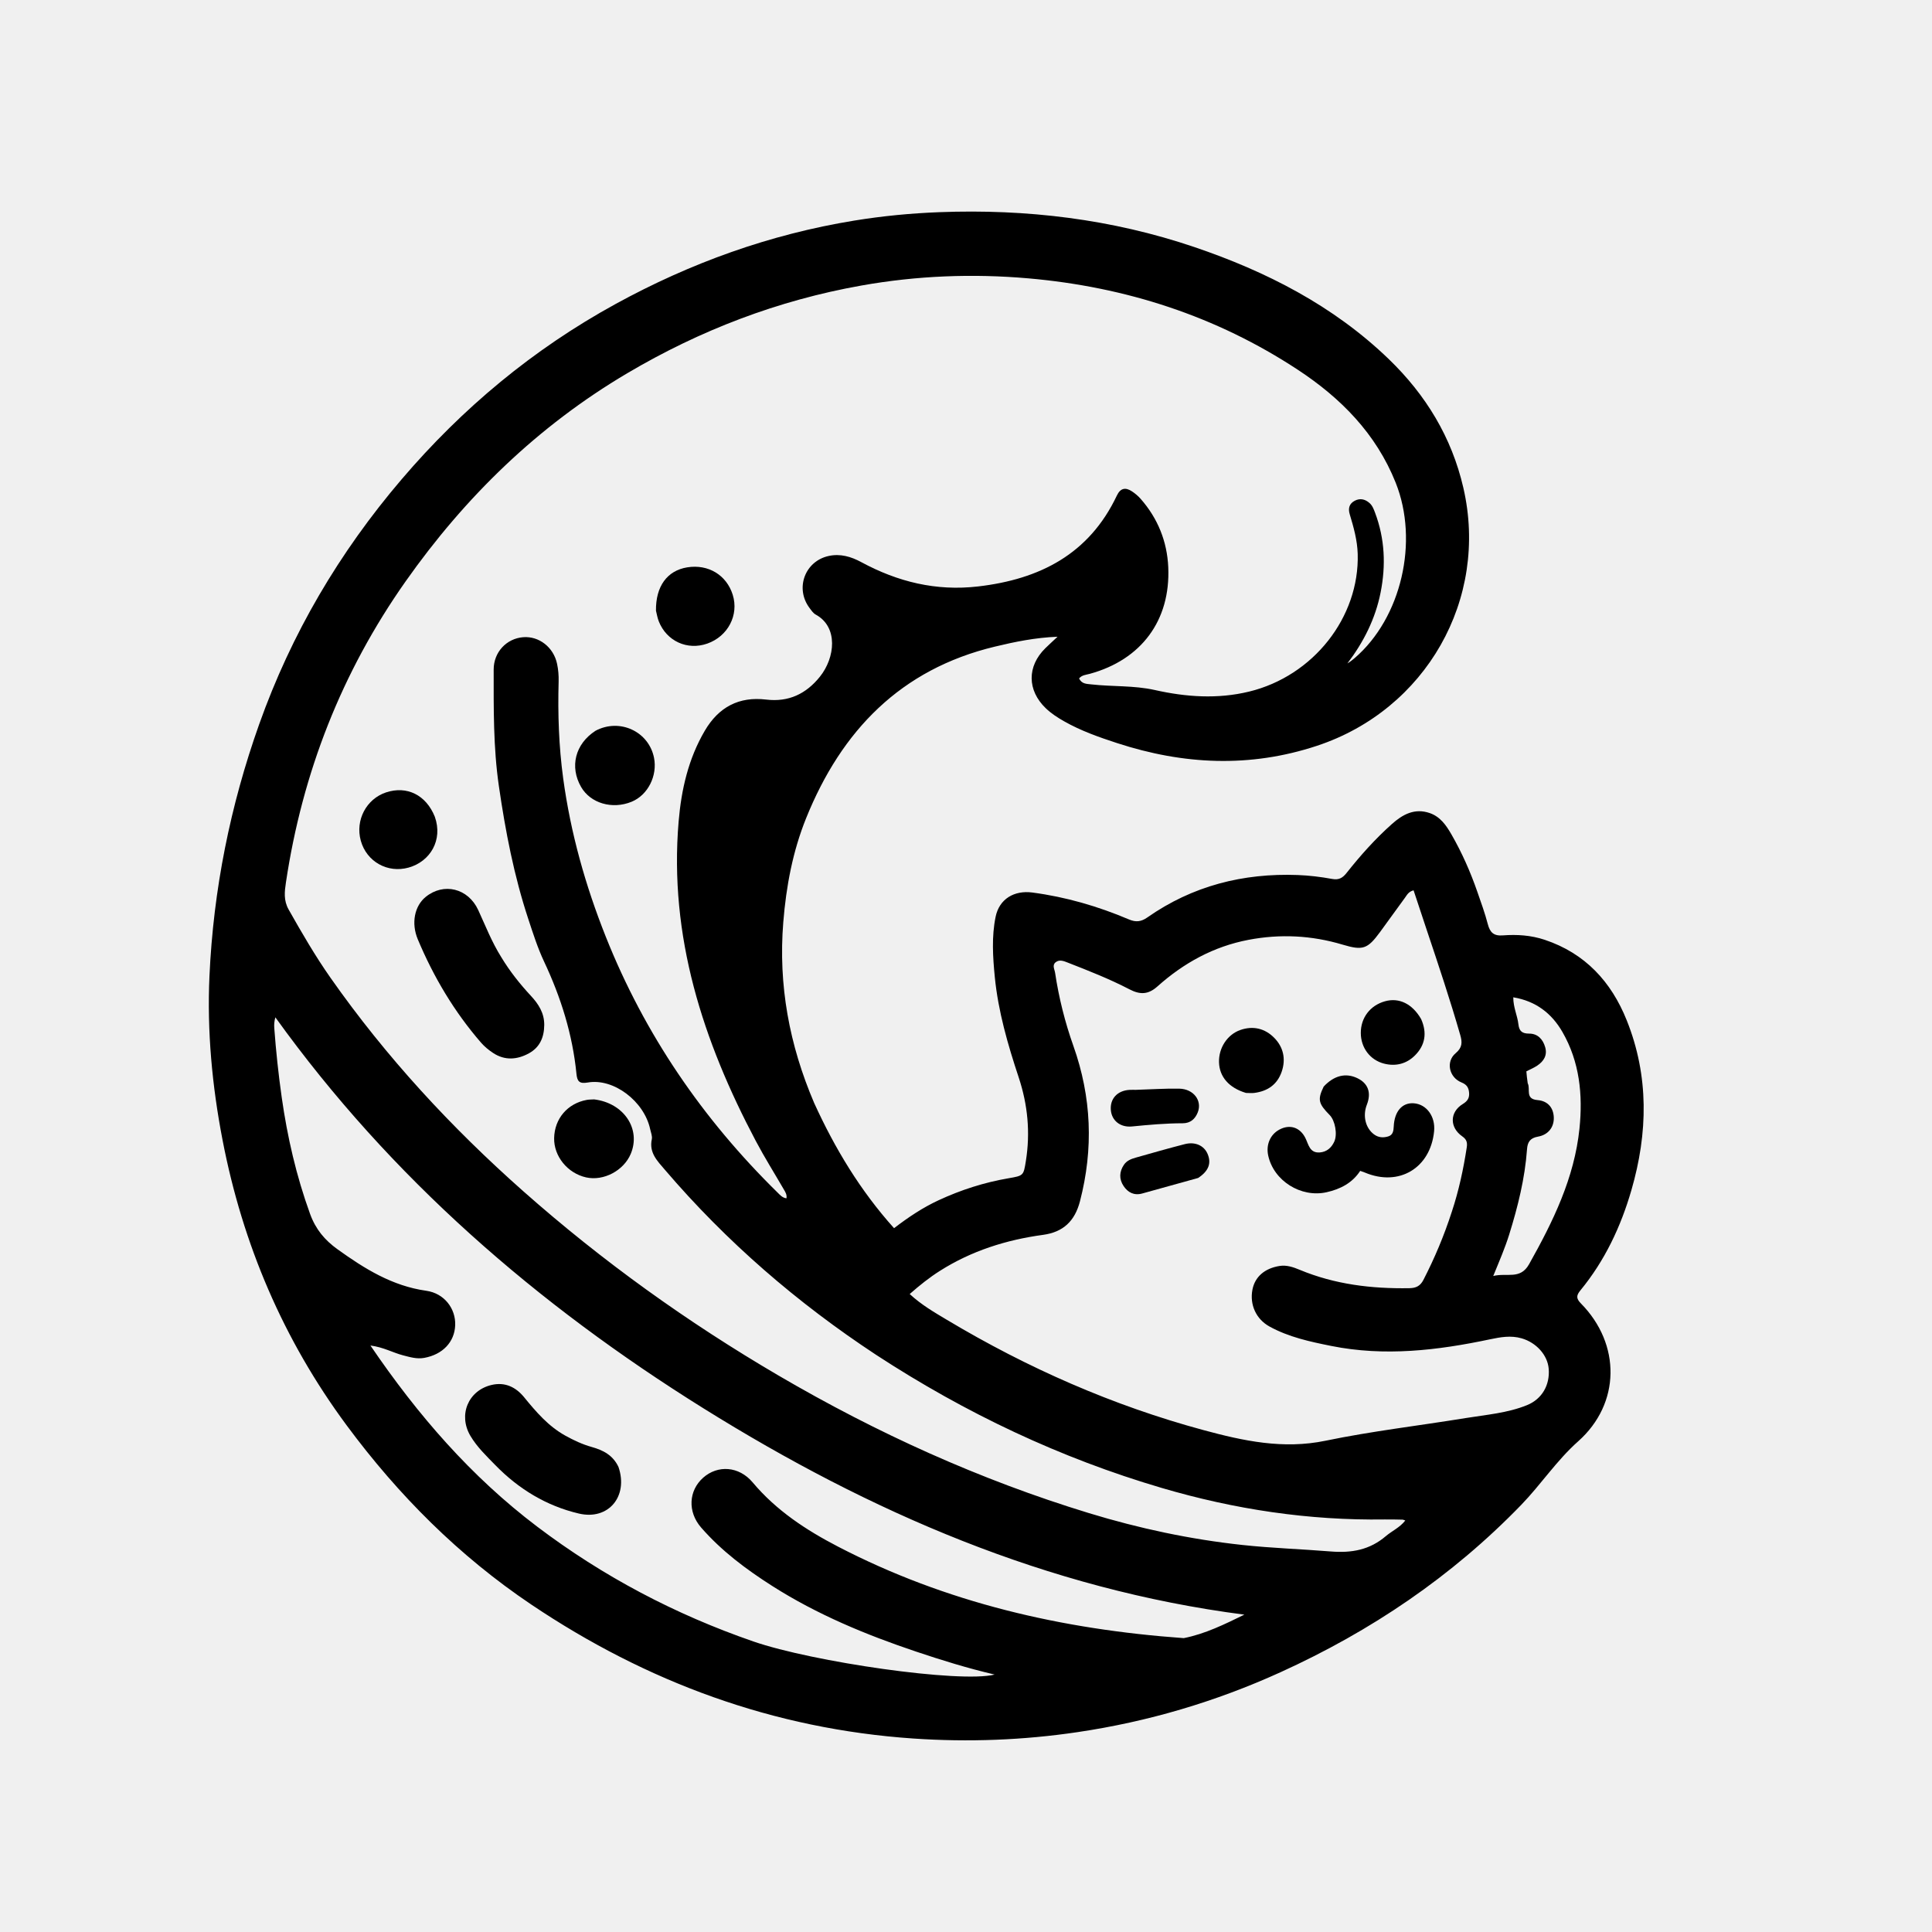
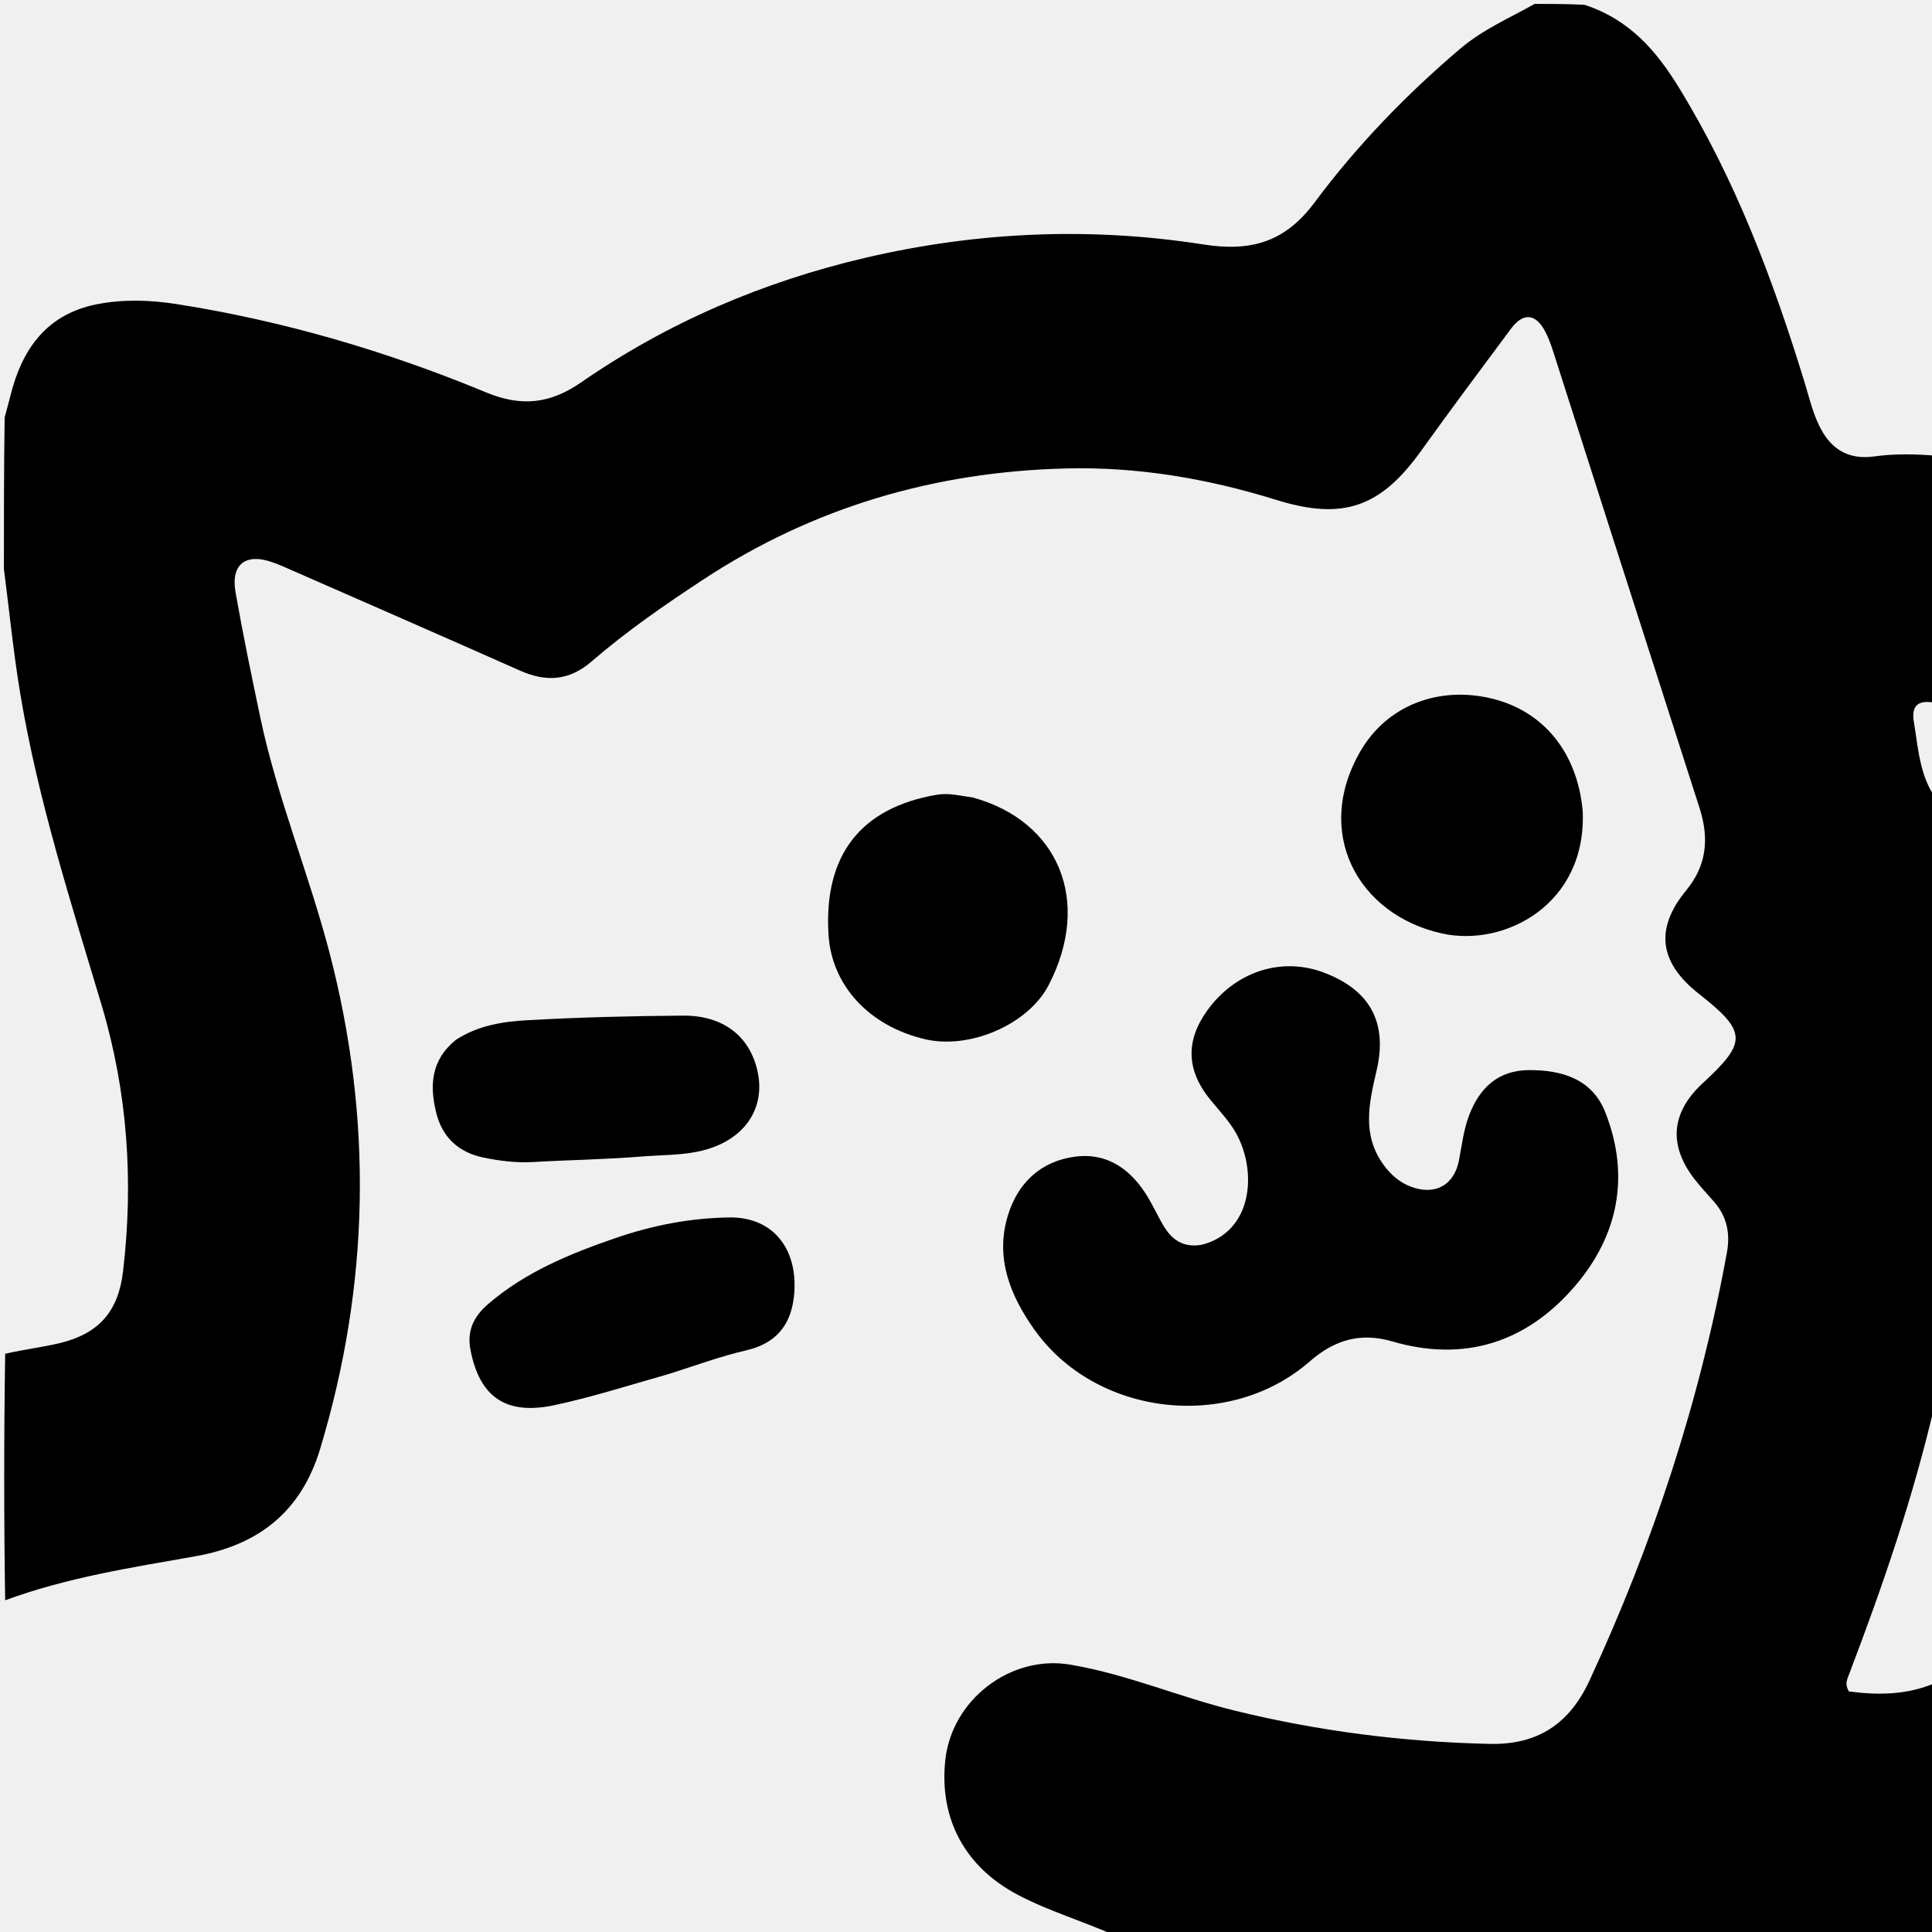
- <svg xmlns="http://www.w3.org/2000/svg" version="1.1" id="Layer_1" x="0px" y="0px" width="100%" viewBox="0 0 1024 1024" enable-background="new 0 0 1024 1024" xml:space="preserve">
-   <path fill="#000000" opacity="1" stroke="none" d=" M431.502,584.561   C442.552,608.797 455.979,631.042 473.861,650.963   C481.57,645.049 489.173,640.007 497.487,636.152   C509.327,630.662 521.648,626.71 534.527,624.505   C542.488,623.141 542.495,623.097 543.732,615.356   C546.143,600.276 544.747,585.577 539.936,571.057   C534.175,553.67 529.047,536.062 527.257,517.751   C526.222,507.166 525.539,496.419 527.697,485.91   C529.648,476.41 537.606,471.794 547.145,473.051   C564.934,475.396 581.966,480.354 598.421,487.339   C602.084,488.894 604.88,488.525 608.078,486.284   C632.016,469.513 658.846,462.703 687.814,463.781   C693.932,464.008 700.075,464.762 706.099,465.864   C709.667,466.517 711.649,465.288 713.689,462.709   C721.037,453.419 728.927,444.601 737.782,436.711   C743.481,431.633 749.806,428.199 757.778,430.939   C763.372,432.862 766.518,437.434 769.285,442.241   C774.867,451.939 779.369,462.144 783.034,472.709   C784.996,478.367 787.06,484.013 788.563,489.799   C789.711,494.216 791.698,496.15 796.53,495.779   C804.011,495.205 811.478,495.691 818.731,498.114   C840.17,505.276 854.006,520.333 862.194,540.767   C874.06,570.381 873.435,600.565 864.682,630.787   C859.074,650.149 850.589,668.177 837.696,683.862   C835.456,686.588 835.299,688.196 837.934,690.869   C859.159,712.403 858.985,743.91 836.455,763.939   C825.01,774.113 816.775,786.772 806.275,797.621   C769.502,835.618 726.592,864.552 678.604,886.358   C644.276,901.956 608.483,912.524 571.24,918.052   C542.348,922.341 513.297,923.449 484.105,921.454   C410.029,916.392 342.838,891.632 281.552,850.415   C243.314,824.698 211.161,792.517 183.751,755.482   C150.163,710.098 128.612,659.494 117.954,604.231   C112.431,575.592 109.692,546.595 111.014,517.396   C113.089,471.569 122.024,427.024 137.393,383.806   C154.436,335.876 179.803,292.805 212.827,254.098   C245.082,216.292 282.609,185.065 326.201,161.161   C365.946,139.367 408.038,124.203 452.817,116.912   C467.73,114.483 482.751,113.034 497.934,112.456   C544.112,110.698 589.287,116.112 633.029,130.943   C671.206,143.889 706.74,162.014 736.107,190.358   C755.686,209.255 769.416,231.718 775.605,258.536   C789.224,317.543 755.777,376.211 697.984,395.3   C662.409,407.05 627.256,405.32 592.123,393.869   C582.458,390.72 572.879,387.348 563.992,382.298   C560.507,380.317 557.172,378.166 554.256,375.359   C544.406,365.878 544.284,353.168 554.048,343.575   C555.922,341.734 557.872,339.971 560.521,337.481   C548.622,337.951 537.936,340.173 527.328,342.718   C477.39,354.698 445.999,387.25 427.294,433.569   C420.15,451.26 416.685,469.775 415.15,488.841   C412.472,522.101 418.319,553.717 431.502,584.561  M464.42,718.136   C422.553,690.584 384.989,658.123 352.389,619.99   C348.391,615.314 343.943,610.975 345.468,603.842   C345.823,602.185 344.982,600.248 344.597,598.46   C341.413,583.678 325.238,571.345 311.528,573.752   C307.074,574.534 305.928,573.146 305.538,569.185   C303.475,548.274 297.278,528.576 288.344,509.593   C284.954,502.389 282.522,494.705 280.015,487.12   C272.424,464.161 267.887,440.556 264.414,416.635   C261.429,396.071 261.654,375.486 261.656,354.864   C261.657,345.626 268.488,338.437 277.263,337.73   C285.676,337.052 293.399,343.05 295.253,351.813   C295.907,354.901 296.174,358.015 296.084,361.222   C295.604,378.375 296.184,395.506 298.494,412.518   C302.427,441.486 310.3,469.423 321.11,496.556   C341.709,548.256 372.462,593.137 412.099,632.049   C413.434,633.36 414.705,634.885 416.846,635.131   C417.144,633.167 416.3,631.898 415.556,630.615   C410.546,621.969 405.219,613.492 400.552,604.665   C372.549,551.712 354.525,496.287 359.694,435.339   C361.125,418.467 364.84,402.182 373.545,387.321   C380.91,374.749 391.69,369.053 406.104,370.79   C418.029,372.226 427.275,367.722 434.542,358.696   C442.682,348.585 444.373,332.293 432.376,325.76   C430.993,325.008 429.974,323.457 428.988,322.127   C421.315,311.773 426.631,297.439 439.188,294.683   C445.368,293.327 451.073,295.011 456.464,297.928   C475.828,308.403 496.177,313.404 518.397,310.83   C551.119,307.039 577.261,293.689 591.958,262.659   C593.871,258.62 596.564,258.188 599.972,260.438   C601.624,261.529 603.198,262.849 604.506,264.33   C613.665,274.702 618.608,287.008 619.201,300.663   C620.428,328.908 604.878,349.658 577.654,357.131   C575.664,357.677 573.418,357.745 571.936,359.596   C573.356,362.525 575.855,362.447 578.368,362.734   C589.594,364.013 600.966,363.225 612.129,365.734   C628.657,369.448 645.355,370.612 662.037,366.565   C696.067,358.311 720.587,327.173 719.612,293.558   C719.403,286.34 717.457,279.44 715.39,272.595   C714.418,269.376 715.18,266.899 718.067,265.395   C720.839,263.95 723.536,264.522 725.899,266.643   C727.464,268.048 728.128,269.938 728.827,271.799   C734.008,285.58 734.591,299.705 731.75,314.026   C728.983,327.97 722.755,340.322 714.145,351.624   C715.548,350.79 716.815,349.82 718.024,348.78   C742.787,327.472 752.15,286.923 739.748,255.86   C729.37,229.865 710.719,211.012 687.906,196.001   C644.589,167.499 596.619,152.067 545.19,147.545   C515.589,144.942 486.042,146.102 456.642,151.322   C412.333,159.188 371.064,175.007 332.453,197.829   C285.082,225.83 246.499,263.396 214.939,308.211   C181.1,356.263 160.237,409.615 151.548,467.719   C150.826,472.548 150.237,477.22 153.003,482.111   C159.978,494.447 167.076,506.702 175.209,518.293   C204.641,560.236 239.183,597.616 277.507,631.514   C319.31,668.489 364.455,700.863 412.632,729.058   C464.736,759.551 519.336,784.314 577.126,801.971   C603.761,810.109 630.833,815.883 658.542,818.872   C674.113,820.552 689.746,821.042 705.315,822.308   C716.483,823.217 725.979,821.459 734.486,814.213   C737.786,811.402 741.964,809.621 744.825,805.891   C744.056,805.637 743.753,805.455 743.447,805.449   C740.281,805.393 737.114,805.293 733.949,805.34   C693.699,805.941 654.281,799.985 615.81,788.663   C562.104,772.858 511.923,749.145 464.42,718.136  M769.531,642.133   C773.195,631.045 775.645,619.681 777.41,608.148   C777.804,605.572 777.363,603.922 775.026,602.292   C768.226,597.546 768.348,589.42 775.289,585.166   C777.778,583.64 778.879,582.014 778.649,579.179   C778.427,576.441 777.418,574.838 774.608,573.705   C768.017,571.049 766.204,562.672 771.519,558.225   C775.1,555.23 775.074,552.45 773.98,548.643   C768.595,529.916 762.42,511.445 756.225,492.979   C753.867,485.95 751.553,478.905 749.229,471.895   C746.526,472.579 745.734,474.359 744.68,475.794   C740.241,481.835 735.899,487.947 731.461,493.988   C724.791,503.066 722.355,503.887 711.584,500.667   C695.179,495.763 678.593,494.924 661.764,498.124   C643.232,501.648 627.34,510.431 613.454,522.839   C608.483,527.281 604.161,527.23 598.625,524.352   C588.13,518.893 577.105,514.564 566.087,510.26   C563.919,509.413 561.546,508.351 559.474,510.051   C557.565,511.618 558.945,513.742 559.233,515.661   C561.214,528.866 564.466,541.812 568.909,554.335   C578.555,581.522 579.639,608.835 572.405,636.704   C569.687,647.176 563.559,653.045 552.866,654.494   C533.344,657.141 514.909,662.973 498.149,673.595   C492.554,677.141 487.43,681.232 482.16,685.868   C488.503,691.705 495.292,695.602 501.96,699.588   C544.64,725.102 589.778,744.967 637.828,757.971   C659.023,763.707 680.09,768.278 702.55,763.618   C727.07,758.531 752.043,755.647 776.787,751.613   C787.746,749.826 798.959,748.984 809.371,744.745   C817.33,741.505 821.511,734.109 820.852,725.551   C820.285,718.188 814.229,711.585 806.513,709.347   C800.793,707.688 795.241,708.702 789.736,709.864   C761.871,715.746 733.939,719.071 705.585,713.377   C694.298,711.111 683.07,708.703 672.875,703.092   C665.738,699.164 662.309,691.51 663.804,683.603   C665.096,676.767 670.263,672.262 678.164,670.991   C681.979,670.377 685.54,671.64 688.834,673.012   C707.492,680.779 726.979,683.104 746.988,682.767   C750.651,682.705 752.814,681.539 754.466,678.324   C760.338,666.893 765.34,655.115 769.531,642.133  M627.42,868.243   C638.844,865.989 649.131,860.866 659.539,855.799   C555.058,842.299 461.123,801.49 372.849,746.447   C284.616,691.429 207.135,624.305 145.942,539.195   C145.352,541.312 145.24,543.104 145.371,544.879   C146.273,557.137 147.574,569.35 149.301,581.523   C152.296,602.645 157.049,623.279 164.345,643.399   C167.296,651.535 172.105,657.278 178.939,662.181   C193.258,672.454 207.869,681.589 225.913,684.13   C235.547,685.486 241.587,693.642 241.261,702.378   C240.928,711.318 234.621,717.924 224.864,719.704   C220.933,720.421 217.302,719.303 213.597,718.345   C208.242,716.962 203.331,714.059 196.332,713.145   C221.527,750.203 249.776,782.68 284.651,809.093   C319.591,835.555 357.86,855.682 399.309,870.011   C430.778,880.89 508.922,892.188 527.162,887.55   C512.678,884.152 499.04,879.921 485.498,875.368   C458.906,866.427 433.106,855.746 409.341,840.62   C395.517,831.821 382.435,822.049 371.623,809.637   C364.327,801.26 365.007,790.046 372.674,783.229   C380.368,776.388 391.652,777.028 398.932,785.703   C411.432,800.598 427.239,810.949 444.159,819.734   C501.346,849.421 562.704,863.609 627.42,868.243  M809.722,574.164   C811.331,577.157 808.141,582.514 814.929,583.071   C820.564,583.532 823.407,587.342 823.544,592.345   C823.682,597.402 820.667,601.47 815.118,602.449   C811.003,603.174 809.628,605.328 809.355,609.103   C808.232,624.594 804.509,639.549 799.905,654.324   C797.696,661.413 794.748,668.235 791.446,676.303   C798.74,674.481 805.747,678.419 810.436,670.071   C823.149,647.442 834.464,624.342 837.156,598.133   C838.984,580.325 837.262,562.807 828.091,546.921   C822.405,537.07 813.991,530.571 802.068,528.599   C802.051,534.024 804.277,538.296 804.785,542.866   C805.19,546.507 806.728,547.836 810.518,547.834   C815.008,547.831 817.783,550.825 818.987,555.051   C820.221,559.384 818.185,562.509 814.743,564.816   C812.977,566 810.965,566.819 809.001,567.836   C809.174,569.764 809.335,571.568 809.722,574.164  z" />
-   <path fill="#000000" opacity="1" stroke="none" d=" M265.691,507.332   C270.297,514.947 275.59,521.566 281.388,527.816   C285.425,532.167 288.517,536.916 288.457,543.289   C288.395,549.847 286.094,555.12 280.332,558.282   C274.125,561.689 267.604,562.197 261.399,558.126   C259.056,556.589 256.798,554.743 254.968,552.633   C240.764,536.253 229.811,517.828 221.448,497.885   C217.809,489.207 219.774,480.139 225.62,475.387   C235.148,467.641 248.114,470.742 253.473,482.348   C257.311,490.662 260.606,499.226 265.691,507.332  z" />
-   <path fill="#000000" opacity="1" stroke="none" d=" M315.619,387.331   C328.446,380.495 343.865,387.695 346.646,401.647   C348.51,410.999 343.543,421.359 334.721,424.961   C324.497,429.135 312.976,425.754 308.002,417.121   C301.84,406.425 304.816,394.323 315.619,387.331  z" />
-   <path fill="#000000" opacity="1" stroke="none" d=" M347.678,323.685   C347.512,310.723 353.638,302.412 364.266,300.702   C375.389,298.911 385.097,304.777 388.366,315.262   C391.71,325.991 385.819,337.273 374.866,341.119   C364.31,344.825 353.351,339.844 349.191,329.377   C348.523,327.697 348.191,325.882 347.678,323.685  z" />
-   <path fill="#000000" opacity="1" stroke="none" d=" M314.902,582.701   C330.751,584.631 339.824,598.44 334.31,611.573   C330.564,620.493 319.881,626.116 310.625,624.039   C300.826,621.84 293.527,612.87 293.705,603.245   C293.896,592.941 300.775,584.849 310.985,582.975   C312.123,582.767 313.302,582.784 314.902,582.701  z" />
-   <path fill="#000000" opacity="1" stroke="none" d=" M230.465,432.894   C234.853,445.267 228.013,456.632 216.597,459.828   C205.426,462.956 194.302,456.697 191.225,445.583   C188.222,434.738 194.15,423.436 204.657,419.974   C215.643,416.354 225.812,421.31 230.465,432.894  z" />
-   <path fill="#000000" opacity="1" stroke="none" d=" M701.58,575.91   C707.064,570.017 713.248,568.539 719.323,571.404   C725.13,574.142 726.95,579.138 724.46,585.51   C722.157,591.406 723.739,597.884 728.246,601.239   C730.608,602.997 733.237,603.13 735.85,602.306   C738.313,601.529 738.603,599.353 738.709,597.035   C739.077,589.037 743.196,584.342 749.296,584.762   C756.108,585.23 760.877,591.773 760.103,599.591   C758.166,619.162 741.431,629.115 723.348,621.453   C722.74,621.196 722.105,621.004 720.934,620.584   C716.803,626.954 710.469,630.264 703.118,631.908   C689.518,634.949 675.047,625.846 672.165,612.42   C670.942,606.723 673.24,601.364 678.027,598.752   C683.561,595.732 688.992,597.457 691.845,603.102   C693.572,606.519 694.081,611.26 699.583,610.813   C703.255,610.515 705.717,608.288 707.19,605.09   C708.979,601.204 707.618,593.917 704.785,591.037   C698.743,584.893 698.256,582.792 701.58,575.91  z" />
-   <path fill="#000000" opacity="1" stroke="none" d=" M660.402,579.277   C651.373,576.59 646.336,570.722 646.104,563.081   C645.872,555.427 650.486,548.33 657.426,545.911   C664.228,543.541 670.481,545.123 675.346,550.046   C680.21,554.969 681.64,561.281 679.321,568.027   C676.965,574.88 671.828,578.355 664.818,579.27   C663.51,579.441 662.162,579.308 660.402,579.277  z" />
-   <path fill="#000000" opacity="1" stroke="none" d=" M753.228,540.129   C756.492,547.495 755.342,553.932 750.073,559.276   C745.594,563.82 739.841,565.349 733.575,563.74   C726.148,561.833 721.291,555.296 721.252,547.557   C721.212,539.424 726.206,532.874 734.118,530.683   C741.516,528.635 748.545,532 753.228,540.129  z" />
-   <path fill="#000000" opacity="1" stroke="none" d=" M635.031,624.349   C624.899,627.173 615.139,629.884 605.377,632.582   C601.071,633.773 597.765,632.012 595.497,628.581   C593.091,624.941 593.213,621.044 595.72,617.344   C597.23,615.116 599.596,614.239 601.992,613.56   C610.619,611.114 619.245,608.653 627.928,606.42   C633.465,604.996 638.145,607.161 640.04,611.581   C642.152,616.507 640.629,620.662 635.031,624.349  z" />
-   <path fill="#000000" opacity="1" stroke="none" d=" M602.086,577.635   C610.043,577.399 617.531,576.877 625.007,577.01   C632.642,577.144 637.316,583.393 634.819,589.629   C633.42,593.121 630.914,595.351 626.857,595.355   C617.874,595.362 608.942,596.164 600.01,597.048   C593.814,597.661 589.236,593.978 588.768,588.352   C588.27,582.35 592.219,578.052 598.617,577.662   C599.612,577.601 600.613,577.642 602.086,577.635  z" />
-   <path fill="#000000" opacity="1" stroke="none" d=" M327.823,777.556   C333.12,793.091 322.497,805.881 306.846,802.22   C289.705,798.211 274.923,789.25 262.571,776.584   C257.818,771.71 252.836,766.967 249.331,761.05   C242.745,749.931 248.172,736.922 260.614,734.039   C267.692,732.399 273.41,735.198 277.799,740.569   C284.139,748.328 290.584,755.862 299.523,760.857   C304.05,763.386 308.675,765.545 313.666,766.944   C319.604,768.609 324.869,771.224 327.823,777.556  z" />
+ <svg xmlns="http://www.w3.org/2000/svg" fill="none" viewBox="0 0 496 496">
+   <path fill="#000000" opacity="1" stroke="none" d=" M286.469,497   C277.9,493.143 269.23,490.646 261.266,486.439   C247.778,479.313 241.079,467.011 242.683,451.882   C244.319,436.445 259.357,424.805 274.654,427.345   C289.138,429.751 302.666,435.648 316.878,439.139   C338.463,444.44 360.31,447.218 382.503,447.708   C394.711,447.977 402.898,442.593 408.047,431.49   C424.366,396.299 436.37,359.76 443.345,321.585   C444.236,316.709 443.379,312.328 440.054,308.539   C438.405,306.66 436.693,304.831 435.152,302.867   C428.265,294.092 428.967,285.631 437.145,278.083   C448.622,267.491 448.507,264.878 436.132,255.124   C425.97,247.113 424.755,238.469 432.913,228.559   C438.284,222.035 438.761,215.054 436.331,207.465   C428.718,183.698 421.067,159.943 413.446,136.179   C408.823,121.765 404.246,107.336 399.606,92.928   C398.741,90.241 397.962,87.465 396.641,85   C394.184,80.417 391.004,80.237 387.902,84.404   C380.143,94.824 372.375,105.24 364.802,115.794   C354.438,130.236 344.809,133.664 327.701,128.35   C310.104,122.884 292.203,119.807 273.709,120.264   C239.958,121.1 208.801,130.214 180.504,148.815   C170.611,155.318 160.87,162.045 151.918,169.787   C146.103,174.816 140.205,175.147 133.464,172.15   C113.229,163.155 92.93,154.306 72.652,145.408   C71.738,145.006 70.801,144.652 69.859,144.321   C63.068,141.934 59.219,144.888 60.464,152   C62.352,162.785 64.577,173.515 66.833,184.232   C71.159,204.78 79.271,224.225 84.568,244.489   C95.728,287.175 94.949,329.658 82.204,371.921   C77.369,387.954 66.552,396.64 50.177,399.538   C33.832,402.431 17.354,404.938 1.323,410.841   C1,389.979 1,368.958 1.327,347.557   C6.221,346.406 10.849,345.896 15.34,344.814   C25.376,342.395 30.369,336.705 31.583,326.451   C34.329,303.254 32.757,280.346 26.058,257.941   C18.166,231.545 9.722,205.294 5.193,178.041   C3.428,167.422 2.376,156.684 1,146   C1,133.312 1,120.625 1.193,107.161   C1.818,104.792 2.285,103.207 2.678,101.604   C5.638,89.522 12.1,80.585 24.963,78.091   C31.674,76.789 38.615,77.008 45.352,78.066   C72.754,82.371 99.232,90.138 124.817,100.749   C133.73,104.446 141.14,103.731 149.103,98.224   C171.38,82.816 195.914,72.298 222.313,66.148   C250.984,59.468 279.969,58.223 308.961,62.764   C321.219,64.684 329.947,62.125 337.51,51.955   C348.353,37.375 360.99,24.309 374.906,12.486   C380.716,7.55 387.53,4.643 394,1   C398.025,1 402.049,1 406.792,1.233   C418.454,5.061 425.292,13.135 431.084,22.579   C445.537,46.145 455.168,71.736 463.242,98.005   C464.605,102.442 465.582,107.025 468.011,111.063   C470.987,116.01 475.427,117.968 481.086,117.186   C486.388,116.454 491.689,116.543 497,117   C497,138.021 497,159.042 496.663,180.406   C492.232,179.604 490.679,181.33 491.342,185.302   C492.473,192.079 492.791,199.102 497,205   C497,256.354 497,307.708 496.872,359.875   C491.212,384.483 483.222,407.493 474.541,430.285   C474.146,431.322 473.617,432.462 474.665,434.238   C482.033,435.219 489.631,435.205 497,432   C497,453.632 497,475.265 497,497   C426.979,497 356.958,497 286.469,497  z" />
+   <path fill="#000000" opacity="1" stroke="none" d=" M308.482,319.578   C321.556,316.285 322.851,300.864 317.348,290.954   C315.594,287.797 312.974,285.108 310.67,282.27   C304.589,274.784 304.325,267.223 309.939,259.42   C317.123,249.434 328.947,245.579 339.83,249.675   C351.704,254.144 356.294,262.463 353.414,274.816   C351.461,283.194 349.541,291.437 355.324,299.209   C357.178,301.7 359.364,303.587 362.266,304.671   C368.422,306.97 373.331,304.296 374.568,297.852   C375.318,293.942 375.759,289.984 377.207,286.218   C379.917,279.167 384.717,274.78 392.479,274.729   C400.951,274.673 408.755,276.976 412.137,285.584   C418.559,301.929 415.451,317.295 404.223,330.309   C391.883,344.611 375.998,349.807 357.417,344.378   C349.252,341.992 342.561,344.008 336.261,349.507   C315.549,367.587 281.347,363.653 265.519,341.3   C259.405,332.665 255.466,323.085 258.696,312.235   C261.234,303.705 267.211,298.085 276.035,296.944   C284.507,295.849 290.625,300.435 294.838,307.597   C296.187,309.891 297.309,312.319 298.661,314.611   C300.764,318.177 303.657,320.394 308.482,319.578  z" />
+   <path fill="#000000" opacity="1" stroke="none" d=" M249.818,204.757   C271.814,210.852 280.339,231.319 269.266,252.822   C263.969,263.107 248.888,269.456 237.539,266.811   C223.119,263.45 213.489,253.011 212.699,239.885   C211.474,219.516 220.957,207.369 240.53,204.031   C243.612,203.506 246.462,204.297 249.818,204.757  z" />
+   <path fill="#000000" opacity="1" stroke="none" d=" M406.32,208.168   C407.423,232.173 386.277,243.248 370.142,239.639   C348.511,234.8 337.117,213.654 349.311,192.776   C356.189,180.998 369.432,176.069 382.984,179.339   C396.222,182.532 404.943,193.136 406.32,208.168  z" />
+   <path fill="#000000" opacity="1" stroke="none" d=" M171.588,352.778   C161.613,355.589 152.133,358.654 142.369,360.741   C130.09,363.364 123.174,358.884 120.79,346.584   C119.819,341.574 121.661,337.937 125.366,334.75   C134.909,326.542 146.305,321.886 157.957,317.866   C167.394,314.611 177.108,312.7 187.231,312.553   C198.376,312.392 204.785,320.513 203.91,331.968   C203.315,339.75 199.603,344.832 191.512,346.69   C184.891,348.211 178.474,350.62 171.588,352.778  z" />
+   <path fill="#000000" opacity="1" stroke="none" d=" M117.061,266.941   C122.89,263.171 129.246,262.266 135.49,261.914   C148.751,261.166 162.045,260.838 175.329,260.74   C185.627,260.664 192.386,265.946 194.44,274.841   C196.317,282.97 192.677,290.05 185.194,293.65   C178.633,296.806 171.566,296.353 164.676,296.914   C155.409,297.668 146.093,297.794 136.805,298.327   C132.438,298.577 128.142,298.021 123.945,297.139   C117.759,295.838 113.547,291.969 112.002,285.732   C110.274,278.758 110.582,272.168 117.061,266.941  z" />
  <style>
        path { fill: #000; }
        @media (prefers-color-scheme: dark) {
            path { fill: #FFF; }
        }
-     </style>
+ 	</style>
</svg>
